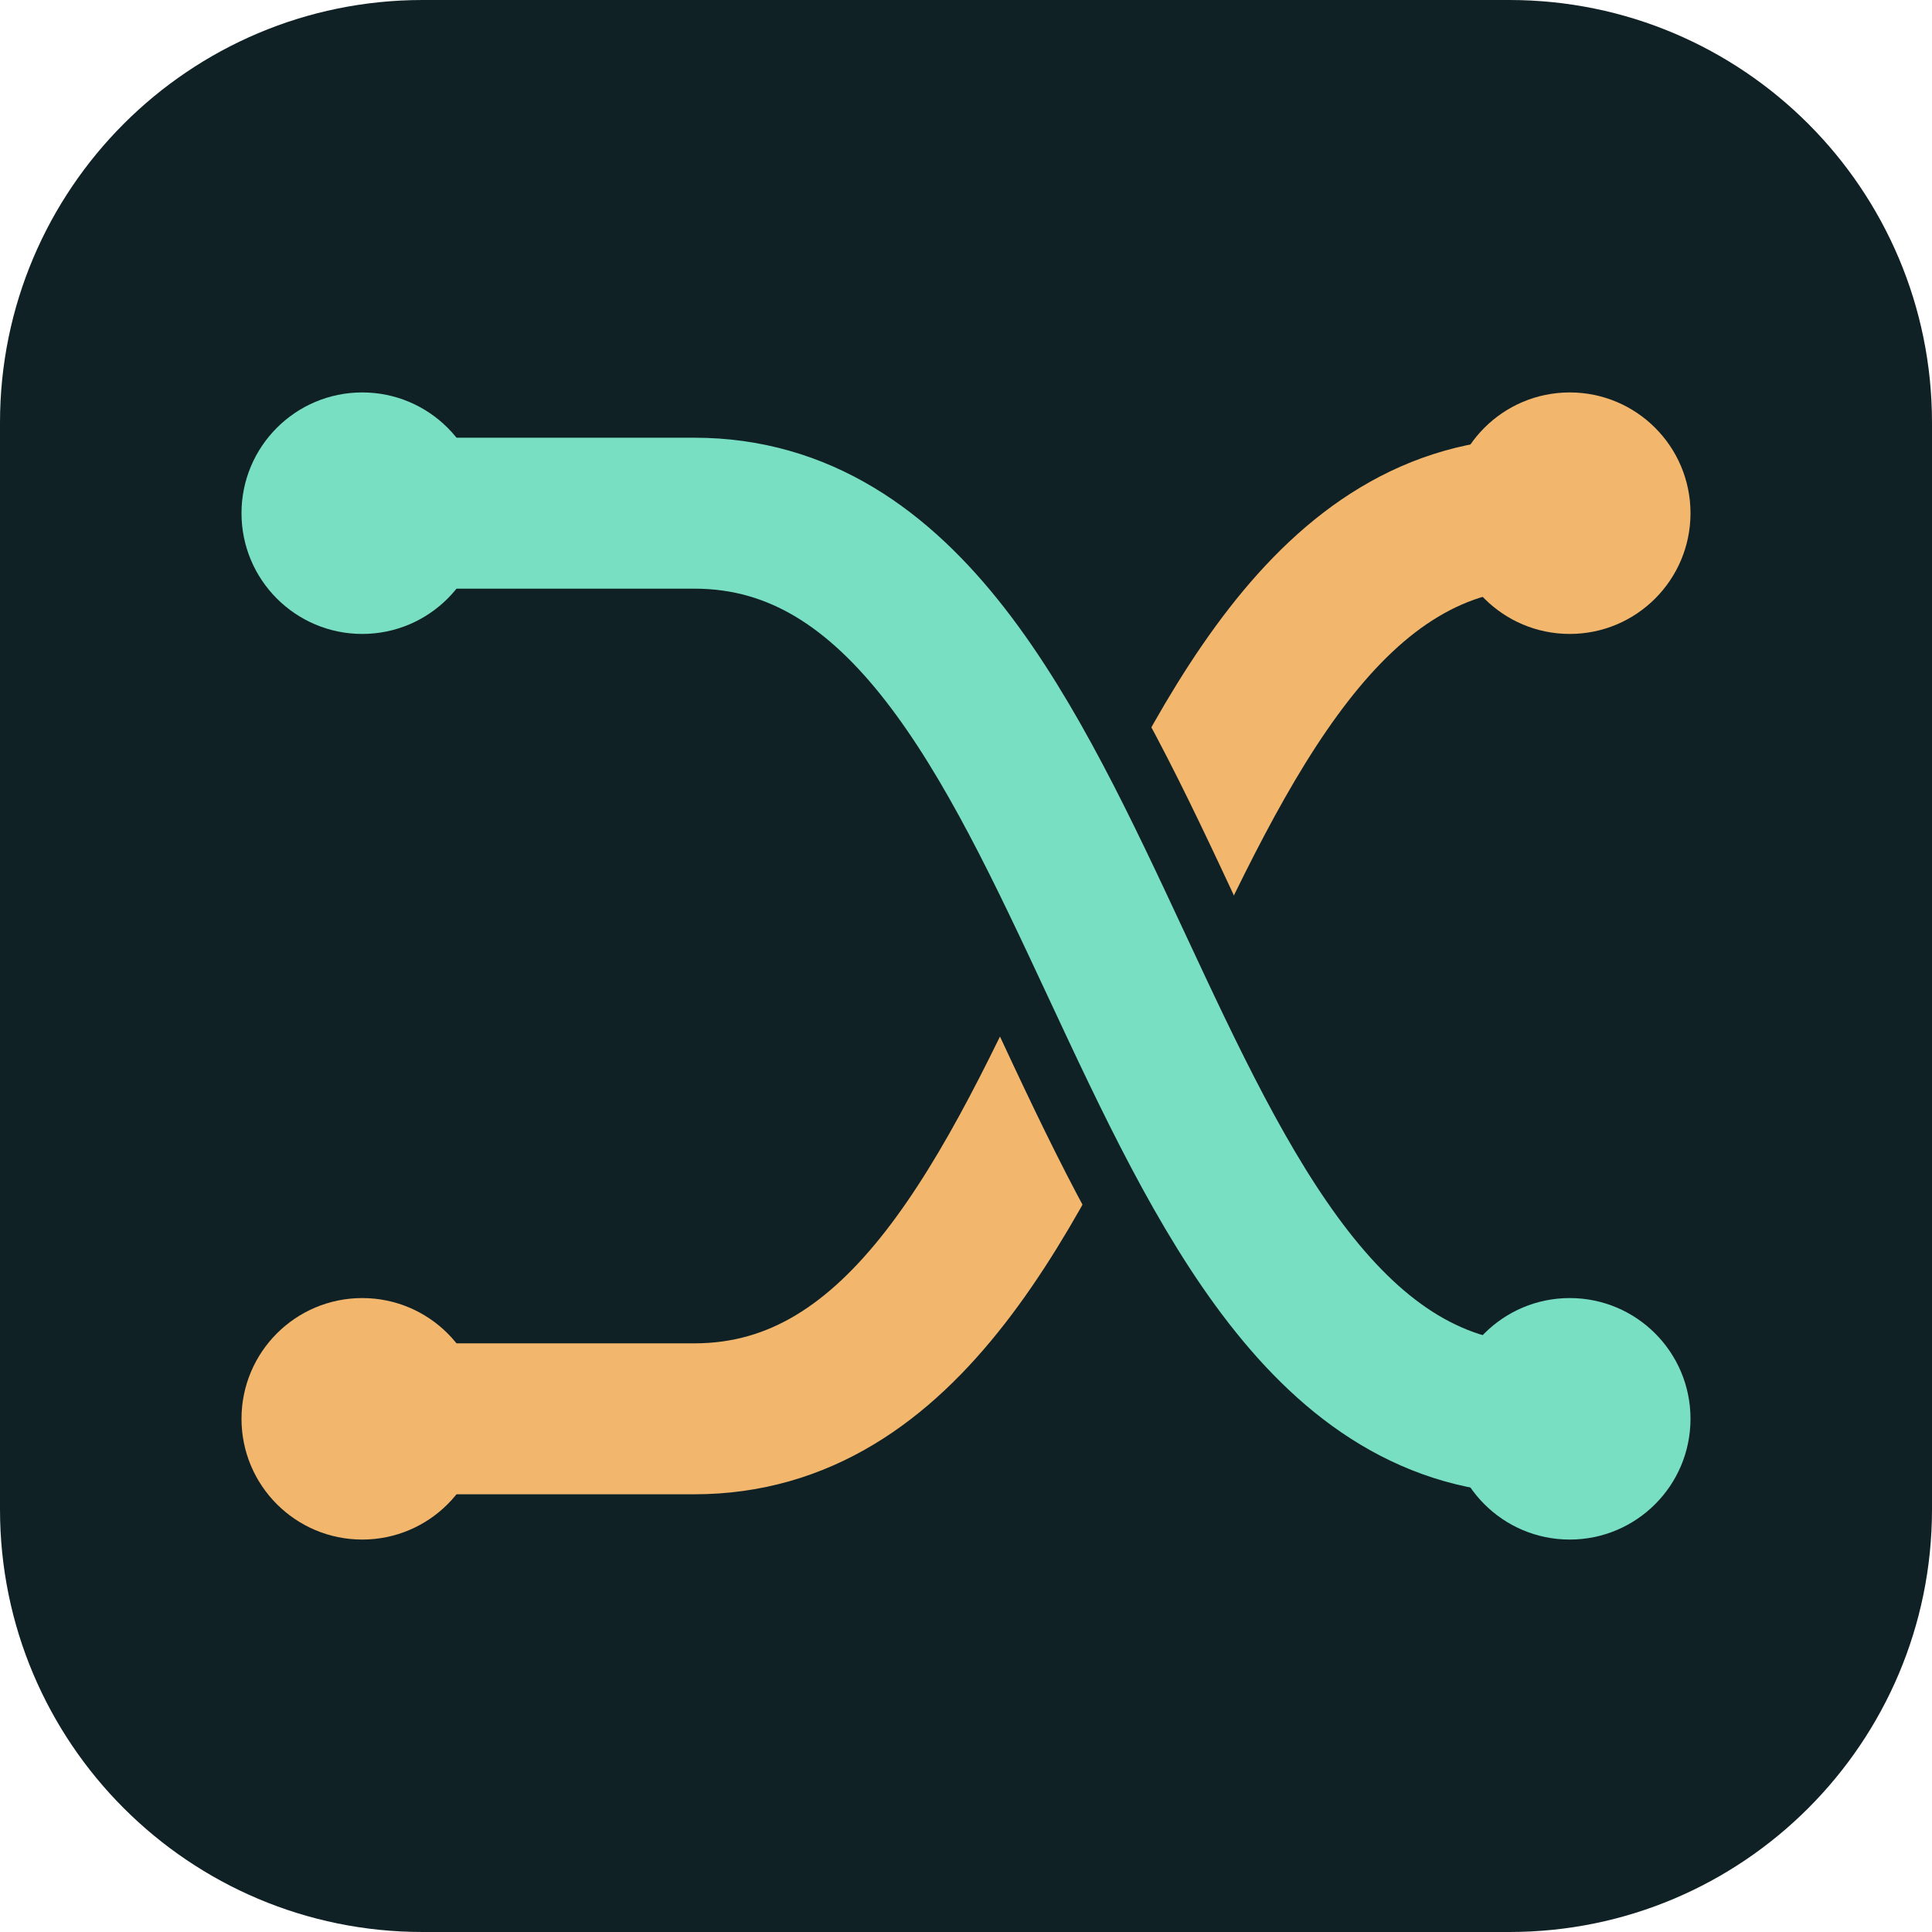
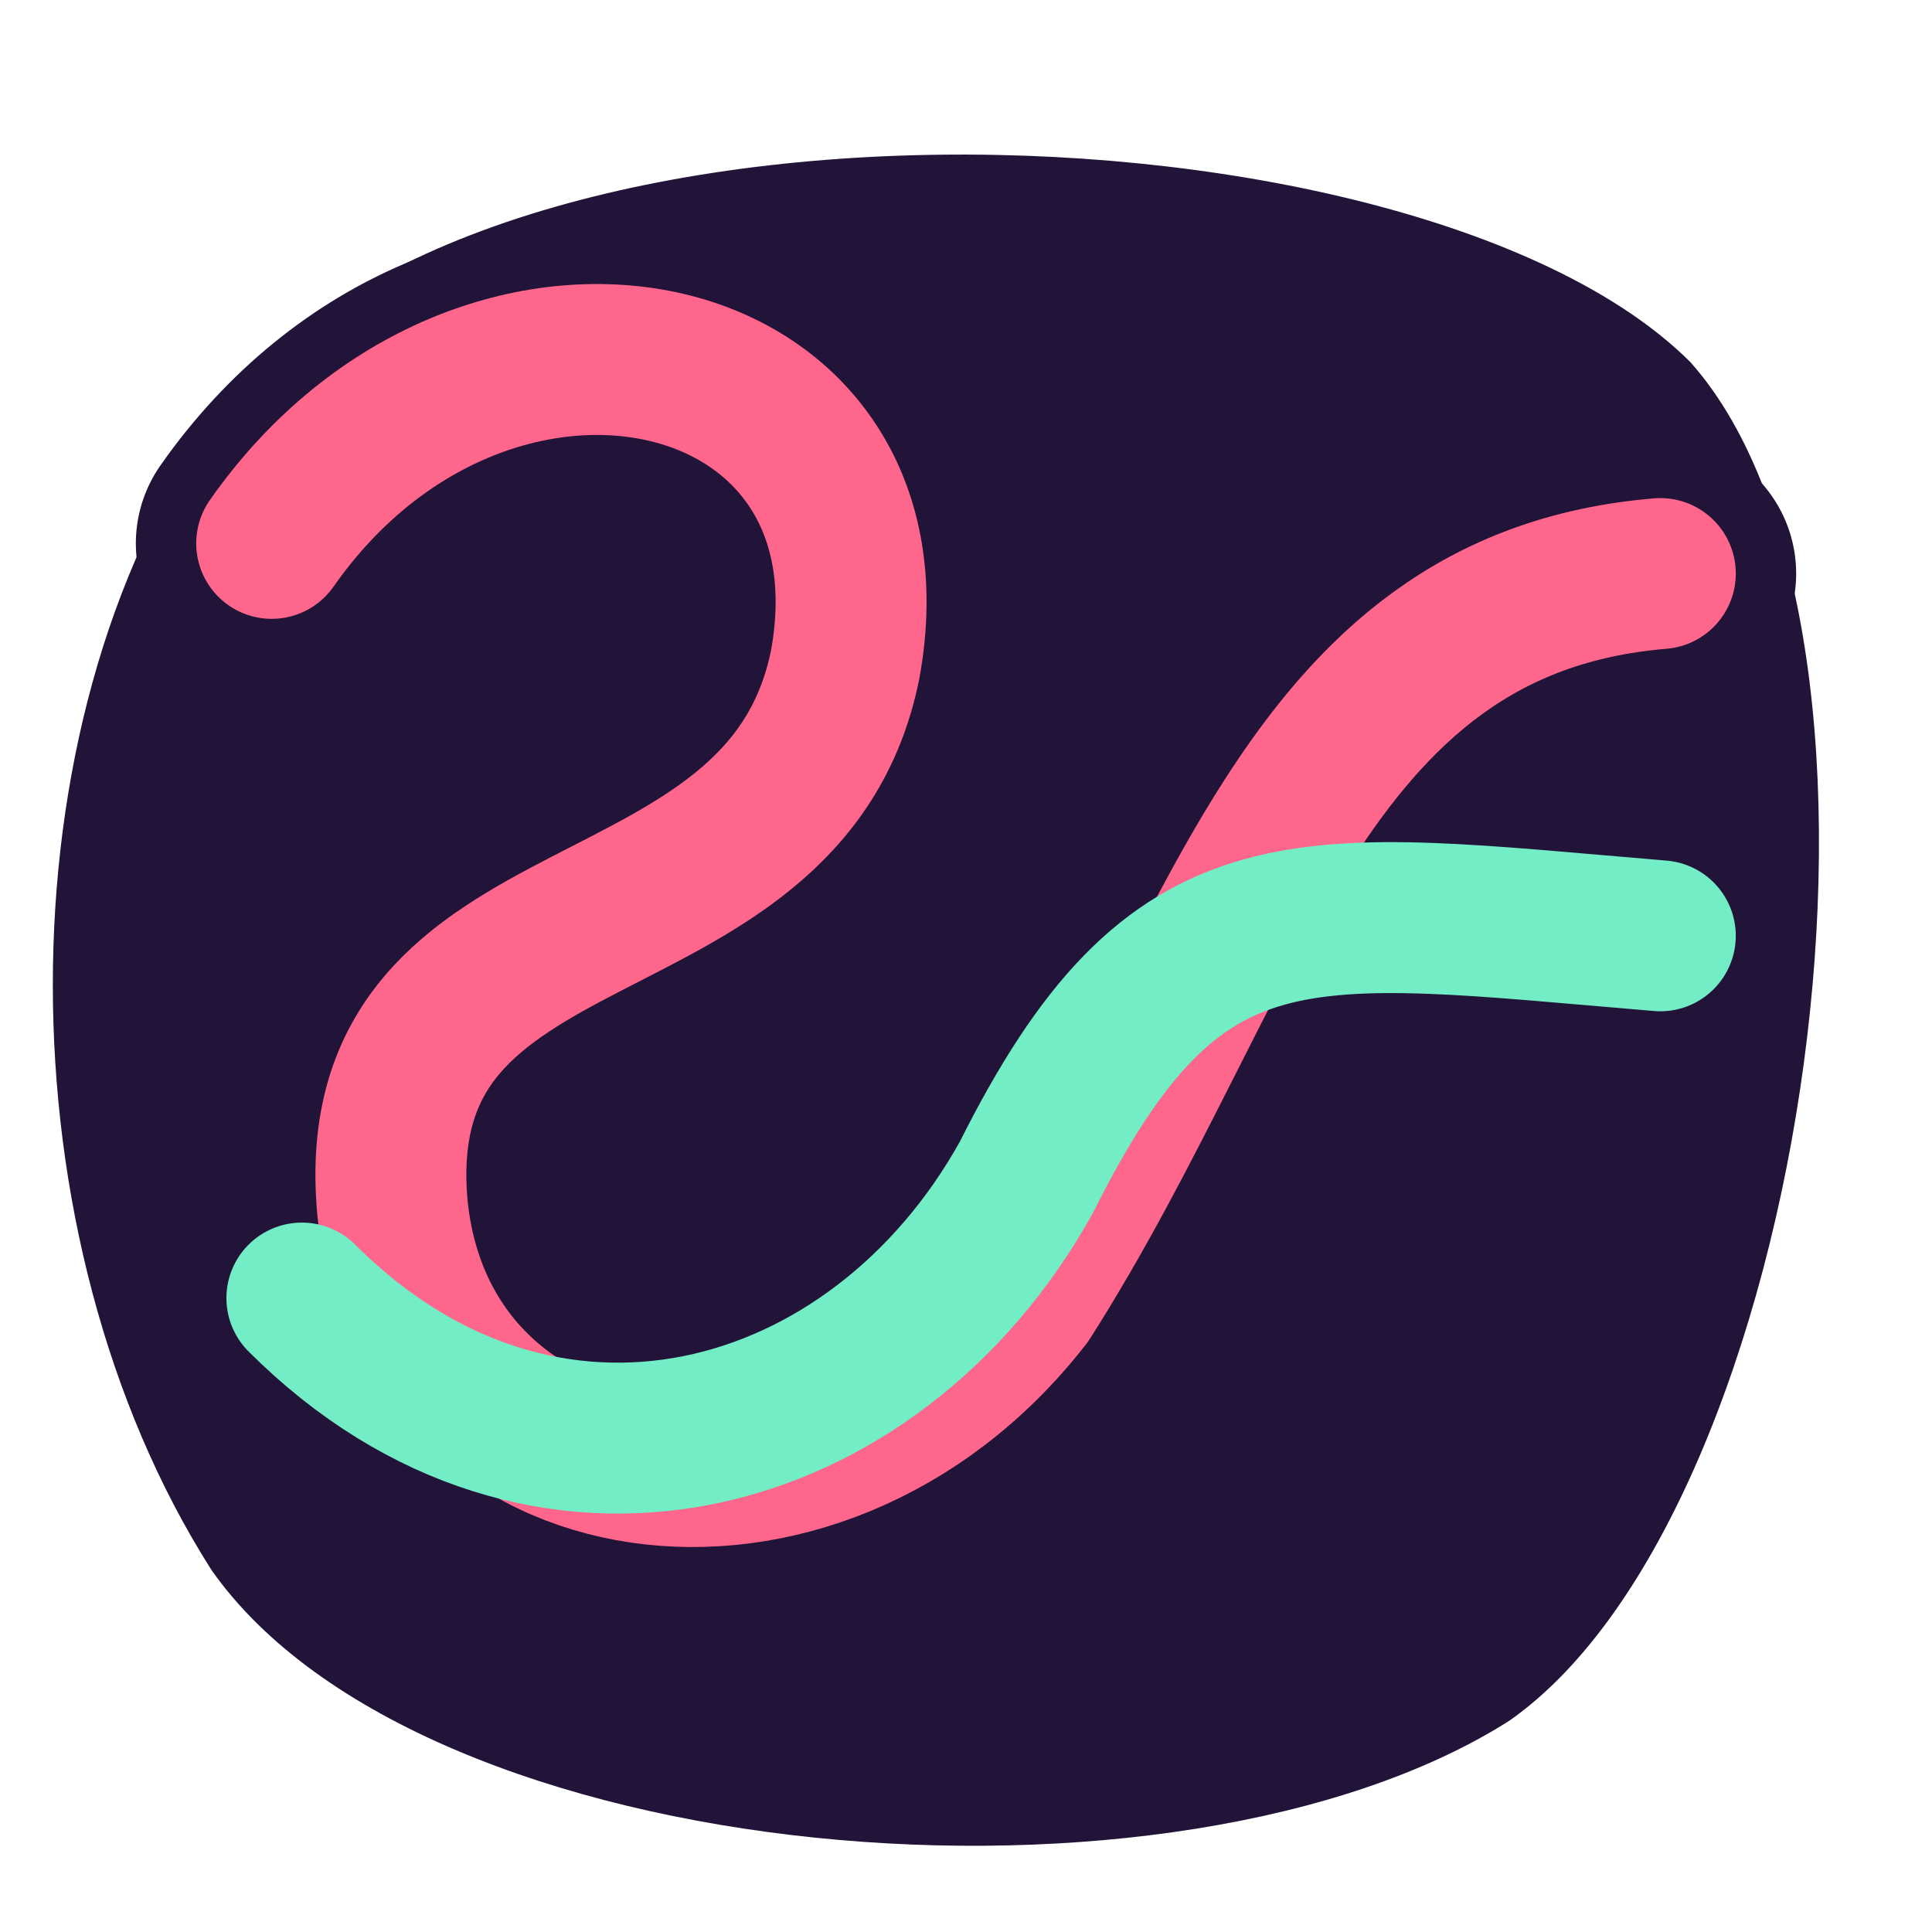
<svg xmlns="http://www.w3.org/2000/svg" viewBox="0 0 64 64">
-   <rect width="64" height="64" rx="14" fill="#102126" />
-   <path d="M12 47h11c14 0 14-30 28-30h1" fill="none" stroke="#f2b66d" stroke-width="5" stroke-linecap="round" />
-   <path d="M12 17h11c14 0 14 30 28 30h1" fill="none" stroke="#102126" stroke-width="9" stroke-linecap="round" />
-   <path d="M12 17h11c14 0 14 30 28 30h1" fill="none" stroke="#79dfc2" stroke-width="5" stroke-linecap="round" />
-   <circle cx="12" cy="17" r="4" fill="#79dfc2" />
-   <circle cx="52" cy="47" r="4" fill="#79dfc2" />
-   <circle cx="12" cy="47" r="4" fill="#f2b66d" />
-   <circle cx="52" cy="17" r="4" fill="#f2b66d" />
+   <path d="M7 14C15 2 47 3 56 12c8 9 4 38-6 45-11 7-36 5-43-5-7-11-7-28 0-38Z" fill="#211438" />
+   <g fill="none" stroke="#211438" stroke-linecap="round" stroke-linejoin="round" stroke-width="9">
+     <path d="M9 18c7-10 21-7 19 4-2 10-16 7-15 18 1 10 14 12 21 3 7-11 9-23 21-24" />
+     <path d="M10 43c8 8 19 5 24-4 5-10 9-9 21-8" />
+   </g>
+   <path d="M9 18c7-10 21-7 19 4-2 10-16 7-15 18 1 10 14 12 21 3 7-11 9-23 21-24" fill="none" stroke="#ff668c" stroke-linecap="round" stroke-linejoin="round" stroke-width="5" />
+   <path d="M10 43c8 8 19 5 24-4 5-10 9-9 21-8" fill="none" stroke="#73edc5" stroke-linecap="round" stroke-linejoin="round" stroke-width="5" />
</svg>
